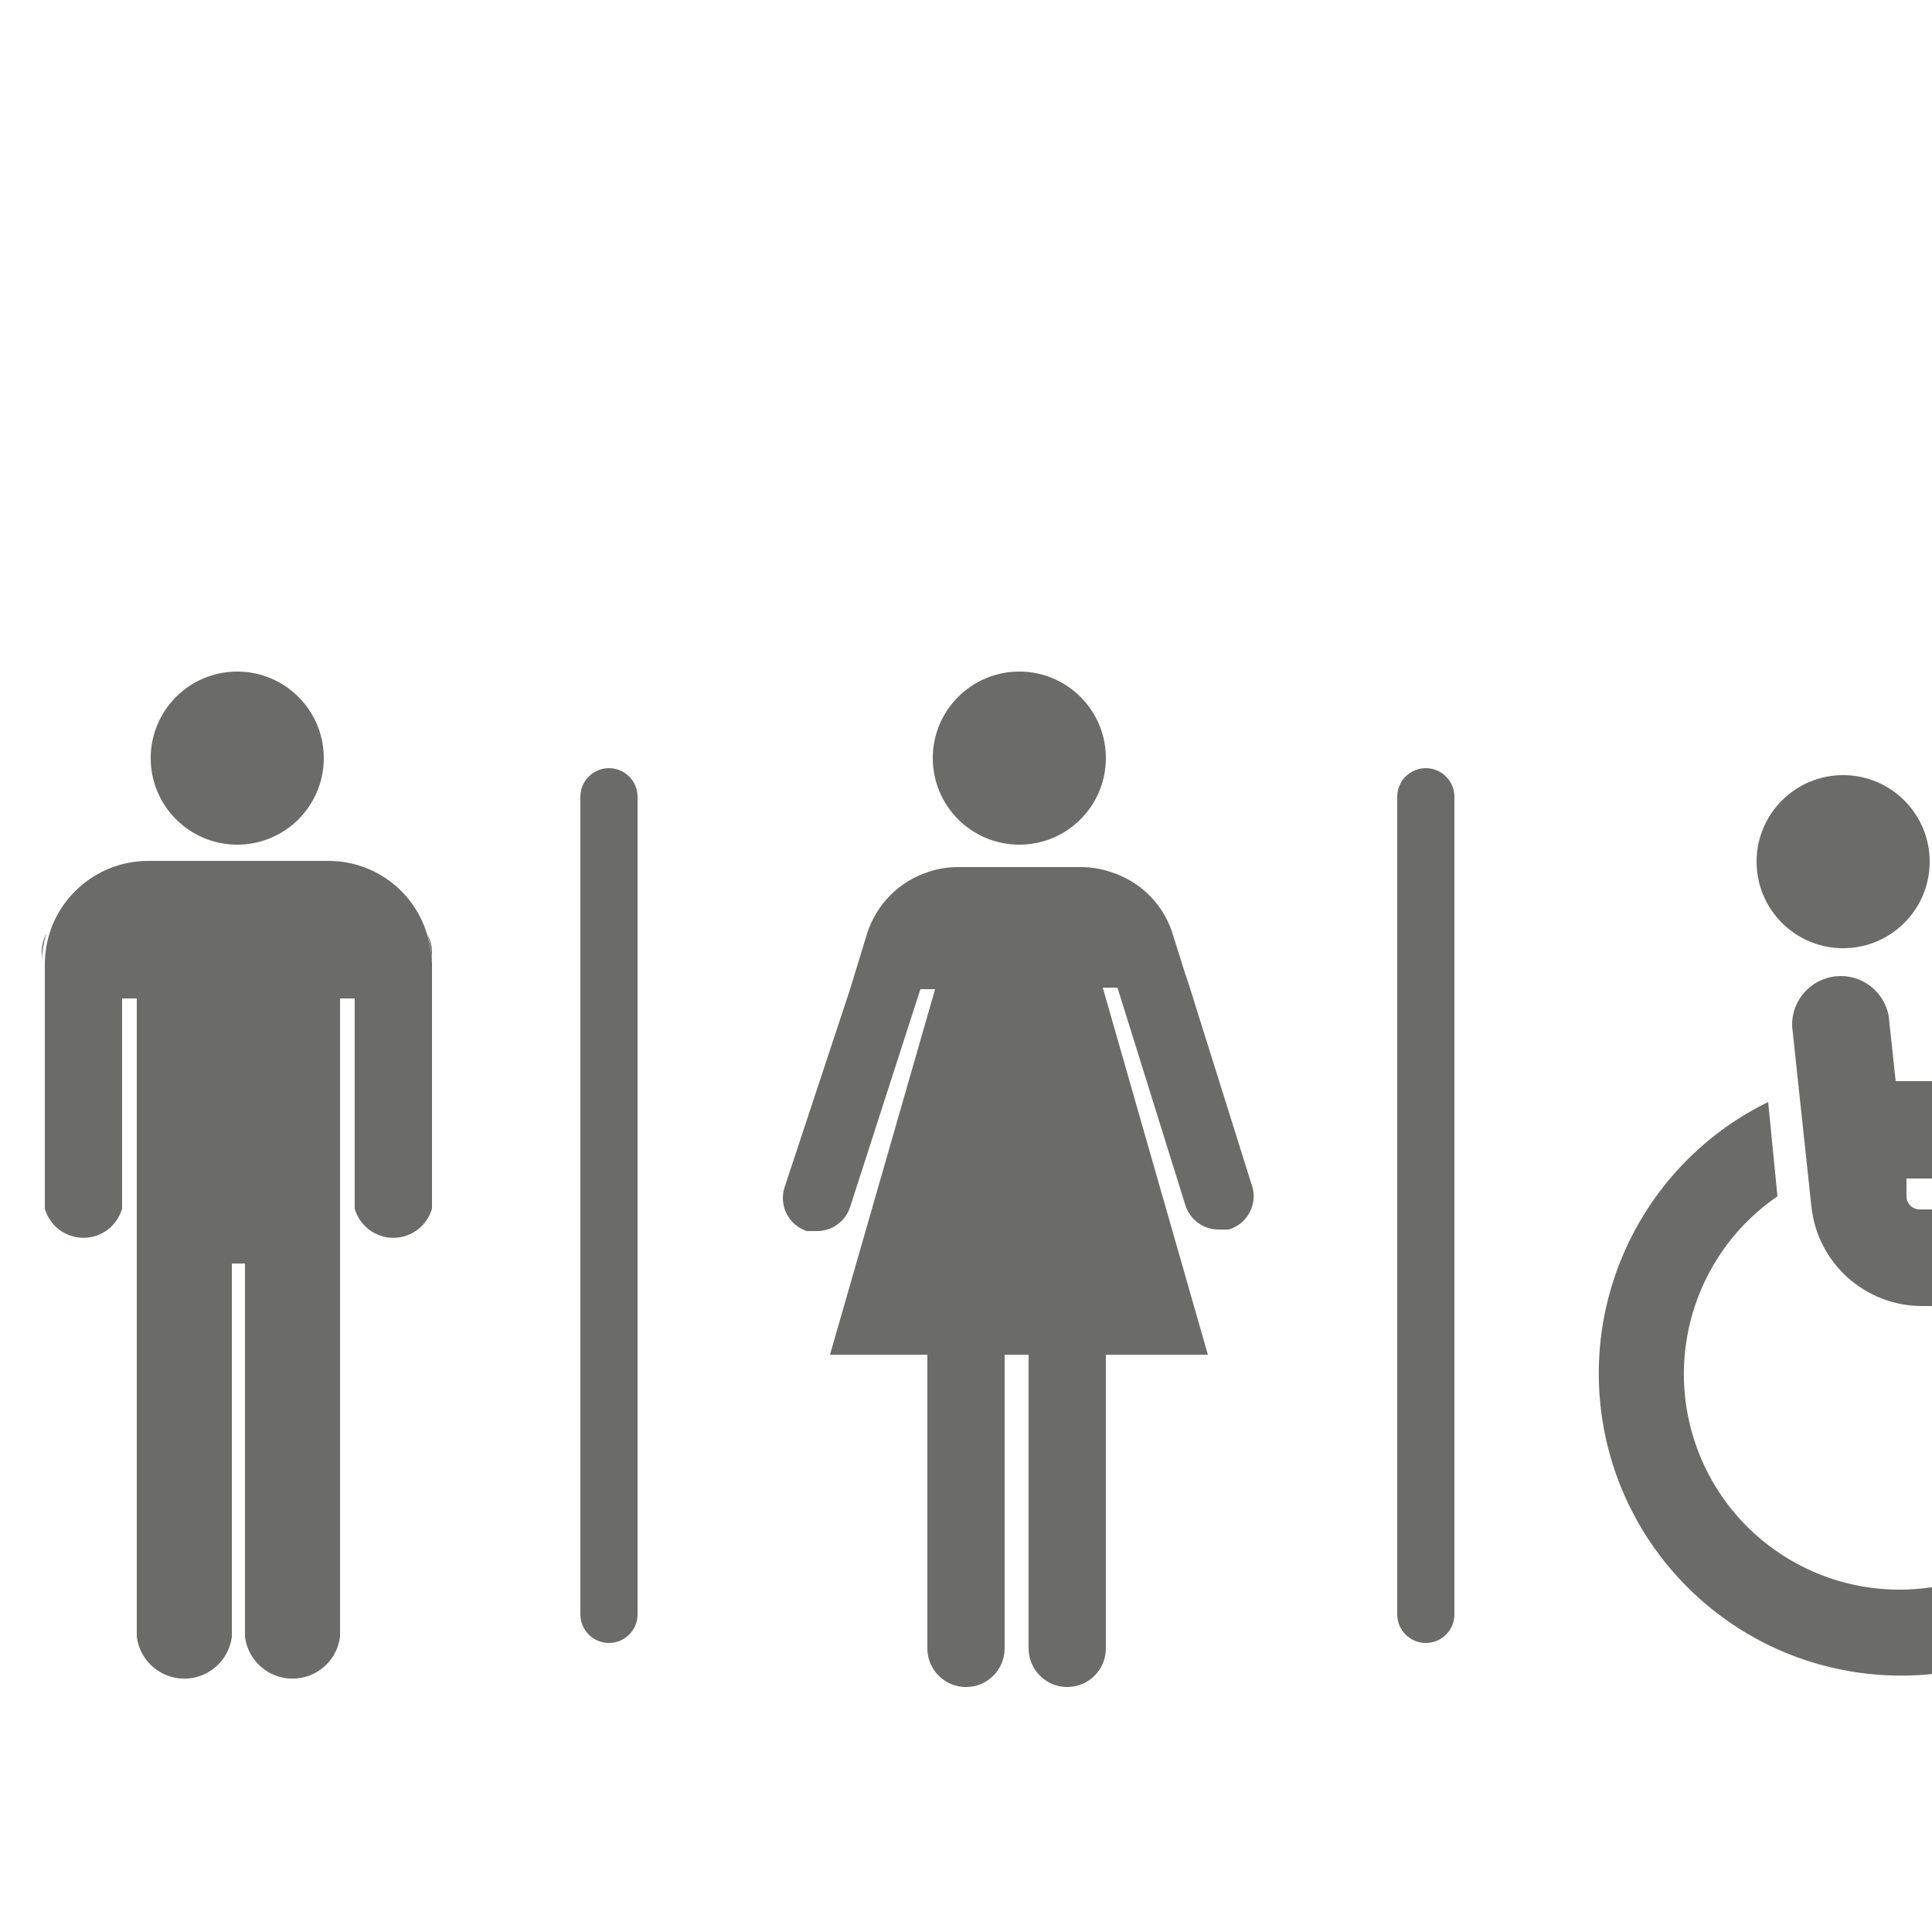
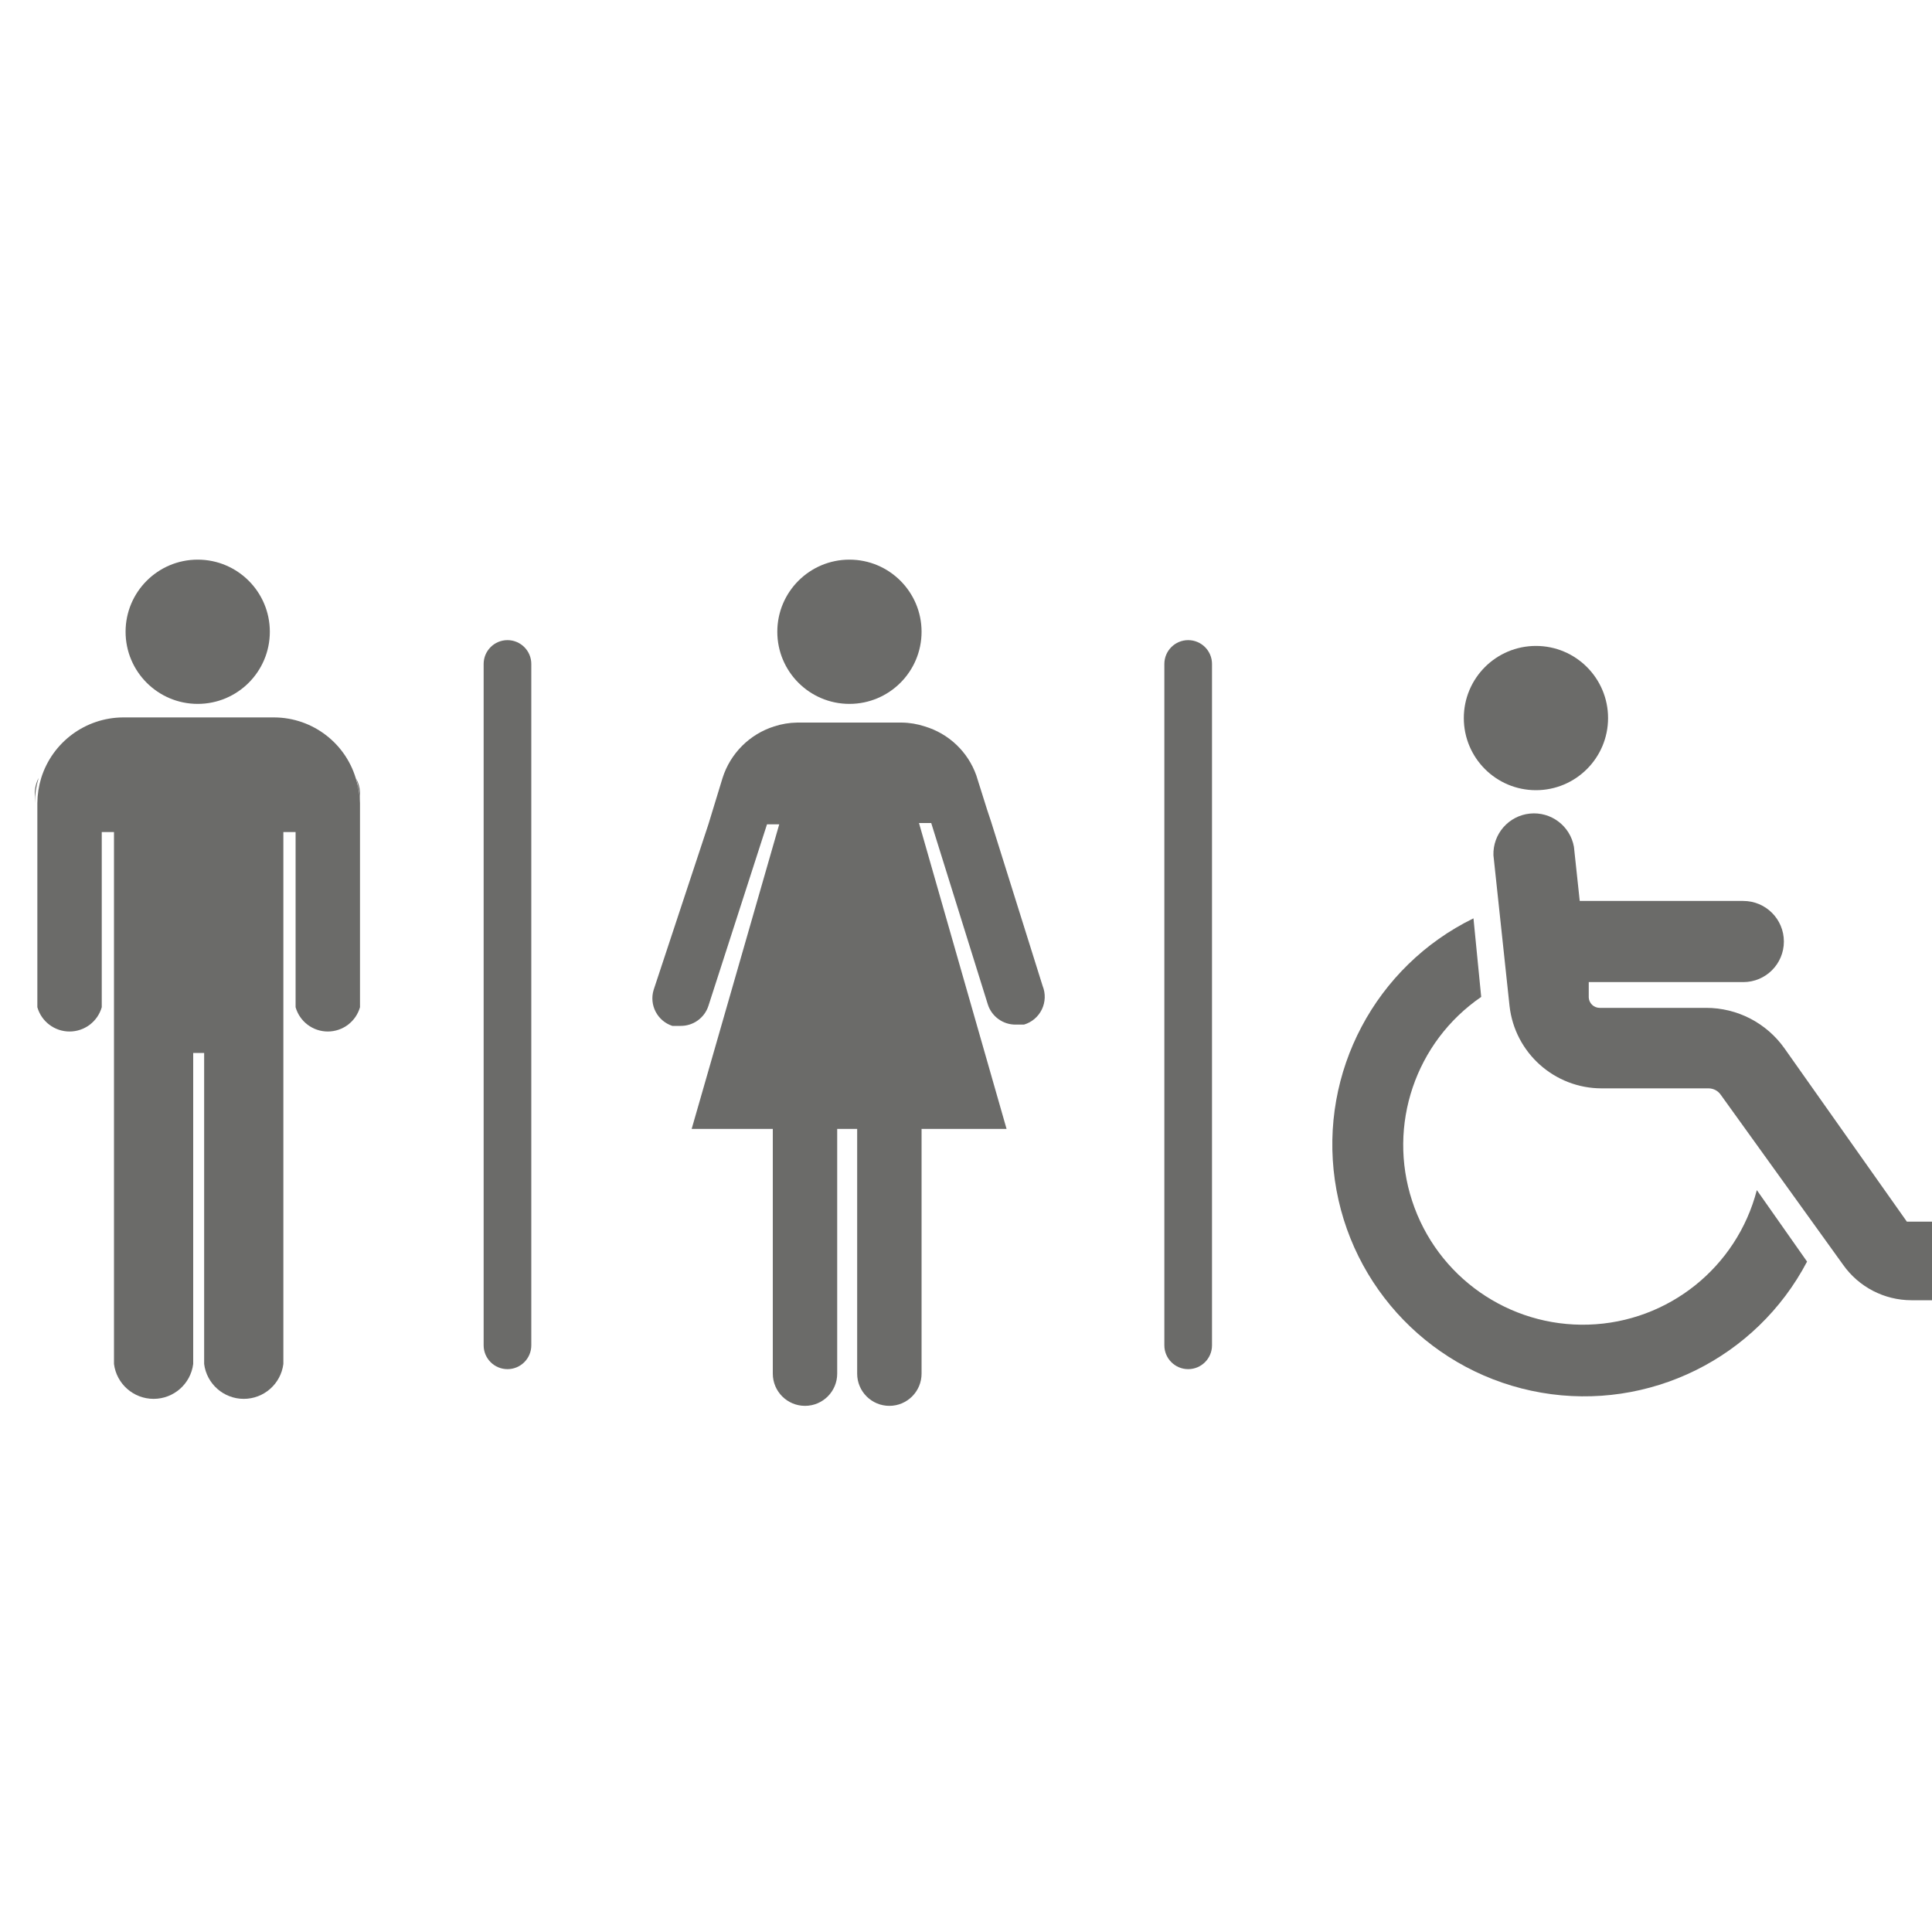
- <svg xmlns="http://www.w3.org/2000/svg" id="Layer_2" data-name="Layer 2" width="18" height="18" viewBox="0 0 25 25">
+ <svg xmlns="http://www.w3.org/2000/svg" id="Layer_2" data-name="Layer 2" width="18" height="18" viewBox="0 0 30 30">
  <path d="M5.59,12.47v3.17a.52.52,0,0,1-1,0V12.92H4.4v8.26a.62.62,0,0,1-1.23,0V16.35H3v4.83a.62.62,0,0,1-1.23,0V12.92H1.58v2.72a.52.52,0,0,1-1,0V12.47a1.38,1.38,0,0,1,.06-.39h0a1.34,1.34,0,0,1,1.27-.94H4.26a1.33,1.33,0,0,1,1.28,1A1.3,1.3,0,0,1,5.59,12.47Z" style="fill: #6b6b69" />
  <path d="M5.59,12.32v.15a1.3,1.3,0,0,0-.06-.38A.48.48,0,0,1,5.59,12.32Z" style="fill: #6b6b69" />
  <path d="M.6,12.08a1.38,1.38,0,0,0-.06.39v-.15A.51.51,0,0,1,.6,12.08Z" style="fill: #6b6b69" />
  <circle cx="3.07" cy="9.81" r="1.12" style="fill: #6b6b69" />
  <circle cx="13.19" cy="9.81" r="1.12" style="fill: #6b6b69" />
  <circle cx="23.85" cy="11.15" r="1.12" style="fill: #6b6b69" />
  <path d="M15.9,15.91l-.13,0a.45.45,0,0,1-.43-.31l-.88-2.82h-.19l1.36,4.75H14.31v3.8a.49.49,0,1,1-1,0v-3.8H13v3.8a.49.49,0,1,1-1,0v-3.8H10.74L12.1,12.8h-.19L11,15.62a.45.45,0,0,1-.43.31l-.13,0a.45.45,0,0,1-.29-.56L11,12.8l.22-.72h0a1.23,1.23,0,0,1,.8-.8,1.21,1.21,0,0,1,.36-.06H14a1.18,1.18,0,0,1,.36.06,1.22,1.22,0,0,1,.8.76h0l.17.54.06.18v0l.8,2.55A.45.45,0,0,1,15.9,15.91Z" style="fill: #6b6b69" />
  <path d="M15.33,12.59l-.17-.54v0Z" style="fill: #6b6b69" />
  <path d="M30.63,19.56a.63.63,0,0,1-.63.63h-.32a1.3,1.3,0,0,1-1.06-.55L26.72,17a.23.23,0,0,0-.19-.1H24.87a1.44,1.44,0,0,1-1.43-1.28l-.25-2.34a.63.63,0,0,1,1.25-.13l.09.84h2.54a.63.63,0,0,1,0,1.26h-2.4l0,.24a.17.17,0,0,0,.17.16h1.65a1.49,1.49,0,0,1,1.22.63l1.9,2.69,0,0H30A.63.63,0,0,1,30.63,19.56Z" style="fill: #6b6b69" />
  <path d="M28.06,19.59a3.91,3.91,0,1,1-5.18-5.33L23,15.48a2.79,2.79,0,1,0,4.28,3Z" style="fill: #6b6b69" />
  <path d="M7.88,21.26a.37.37,0,0,1-.37-.37V10.31a.37.37,0,0,1,.74,0V20.89A.37.37,0,0,1,7.88,21.26Z" style="fill: #6b6b69" />
  <path d="M18.45,21.26a.37.37,0,0,1-.37-.37V10.31a.37.37,0,0,1,.74,0V20.89A.37.37,0,0,1,18.45,21.26Z" style="fill: #6b6b69" />
</svg>
